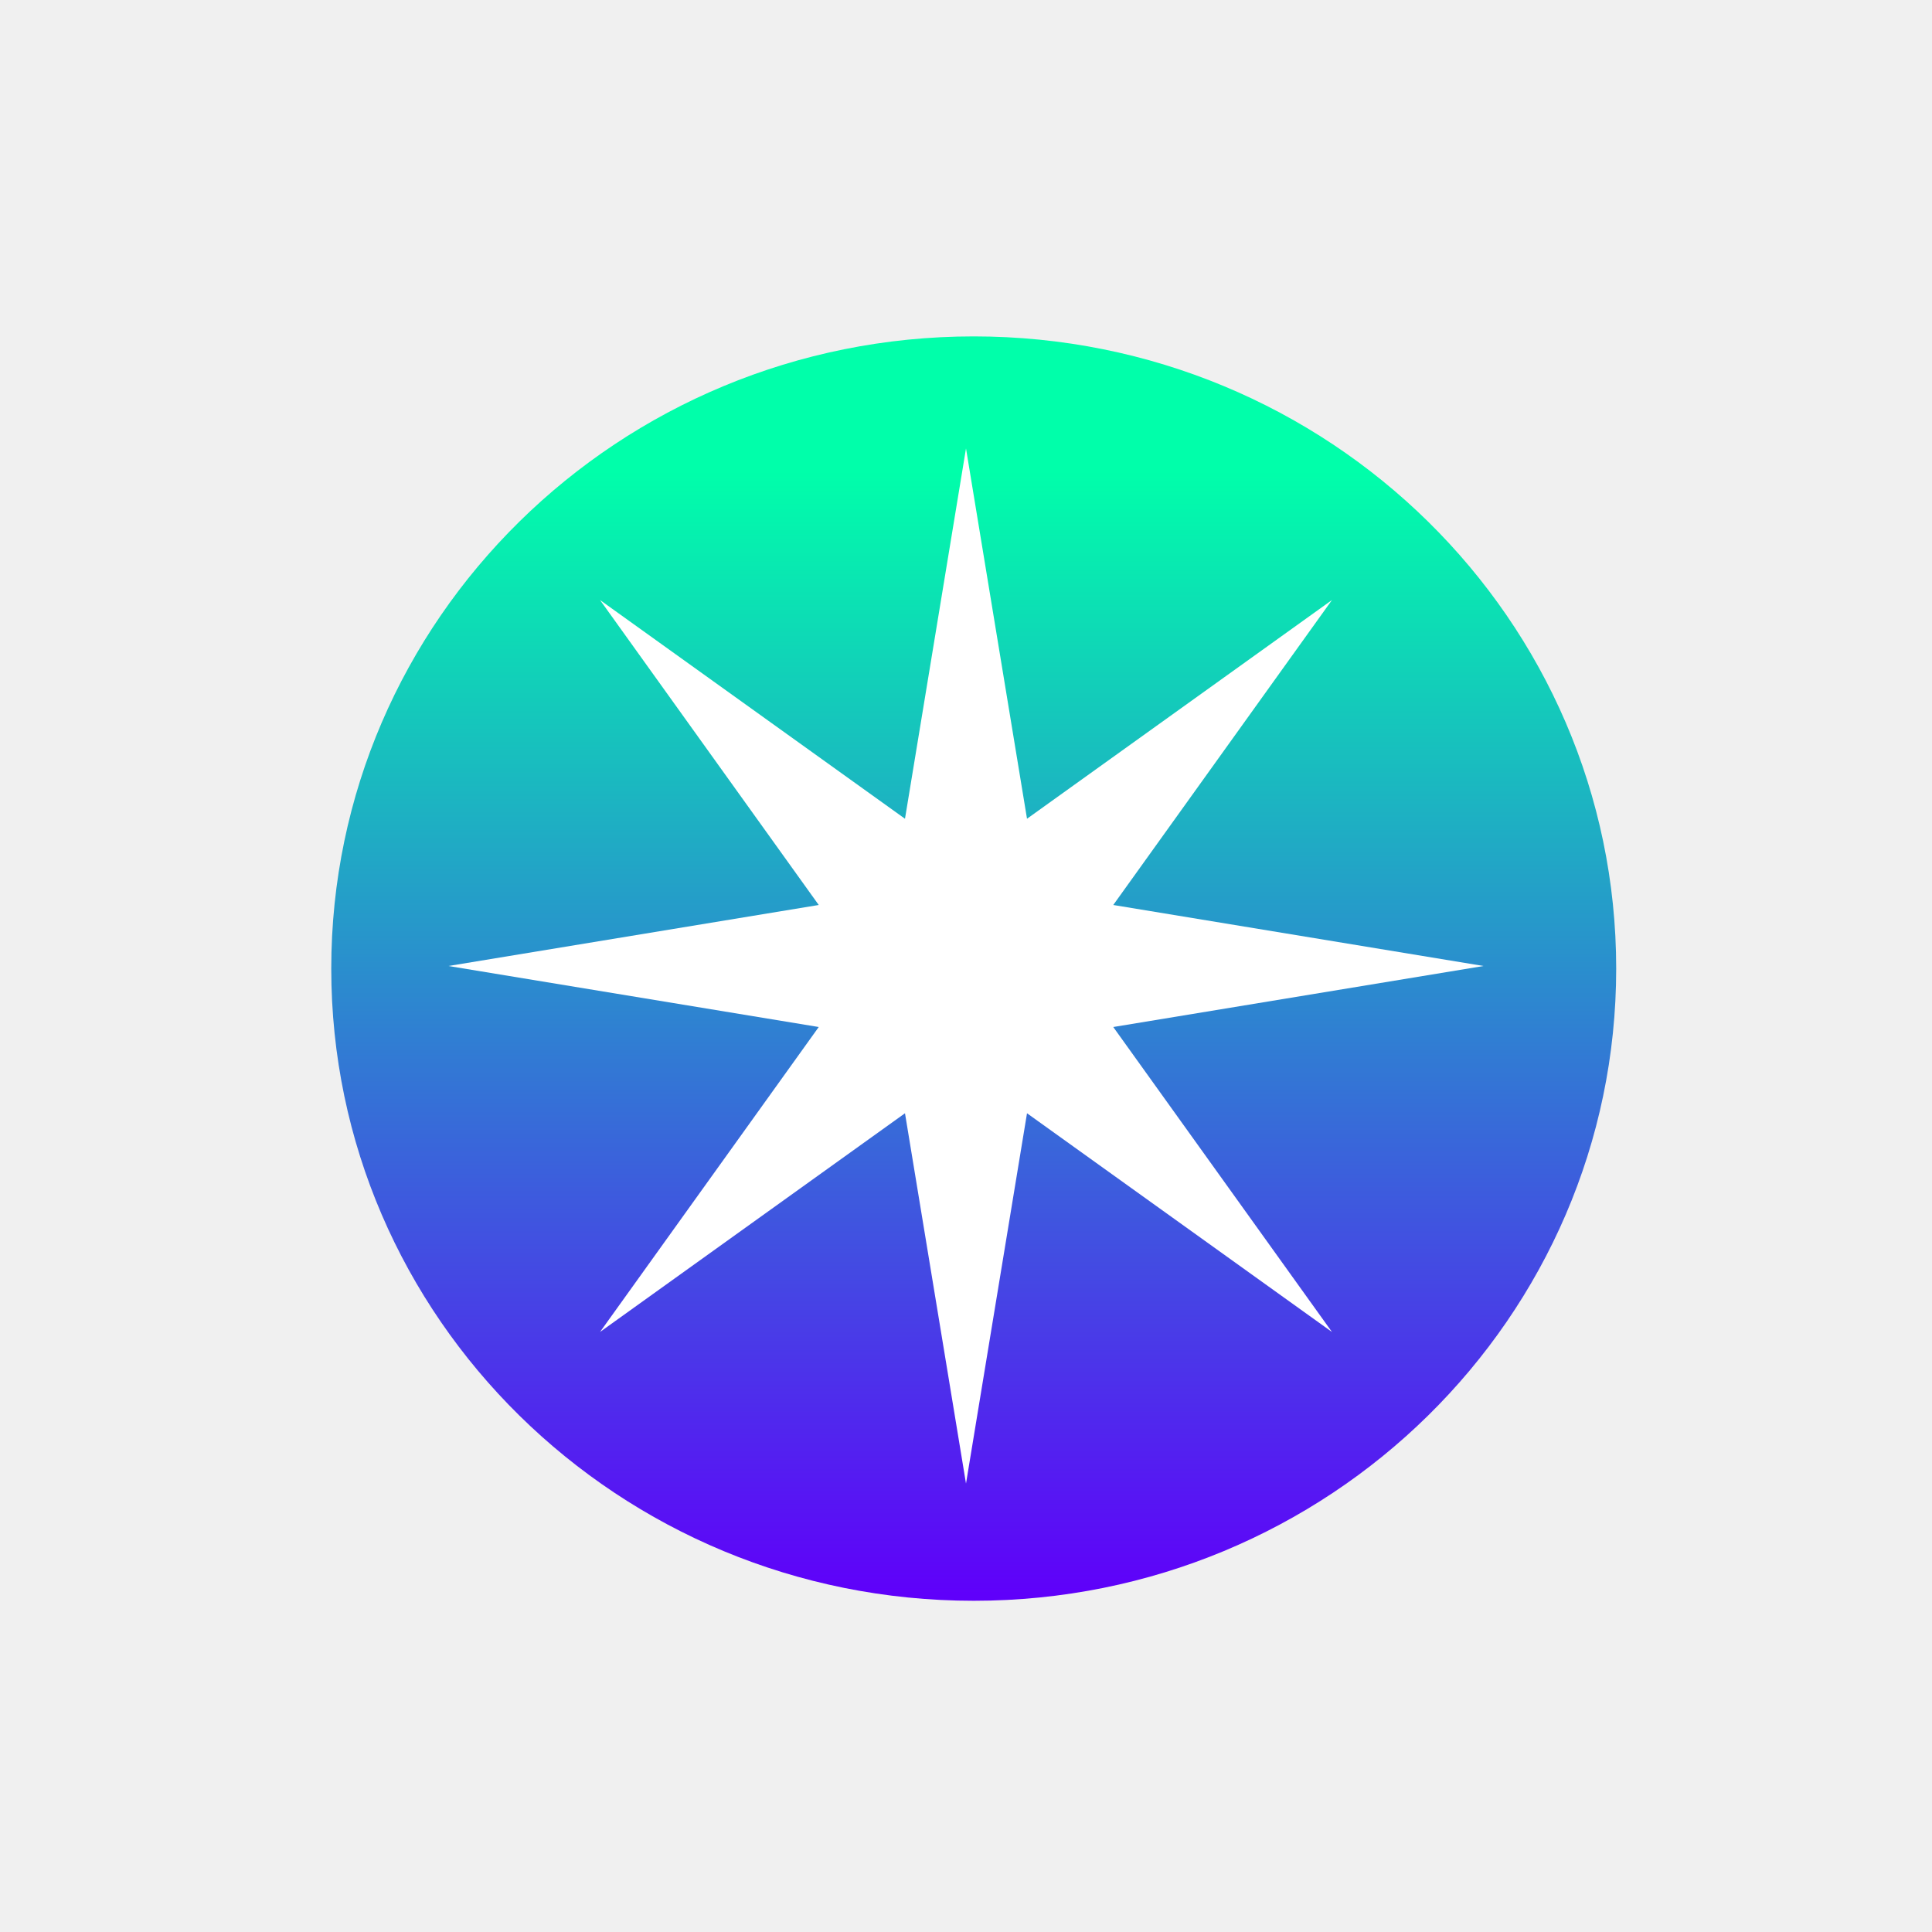
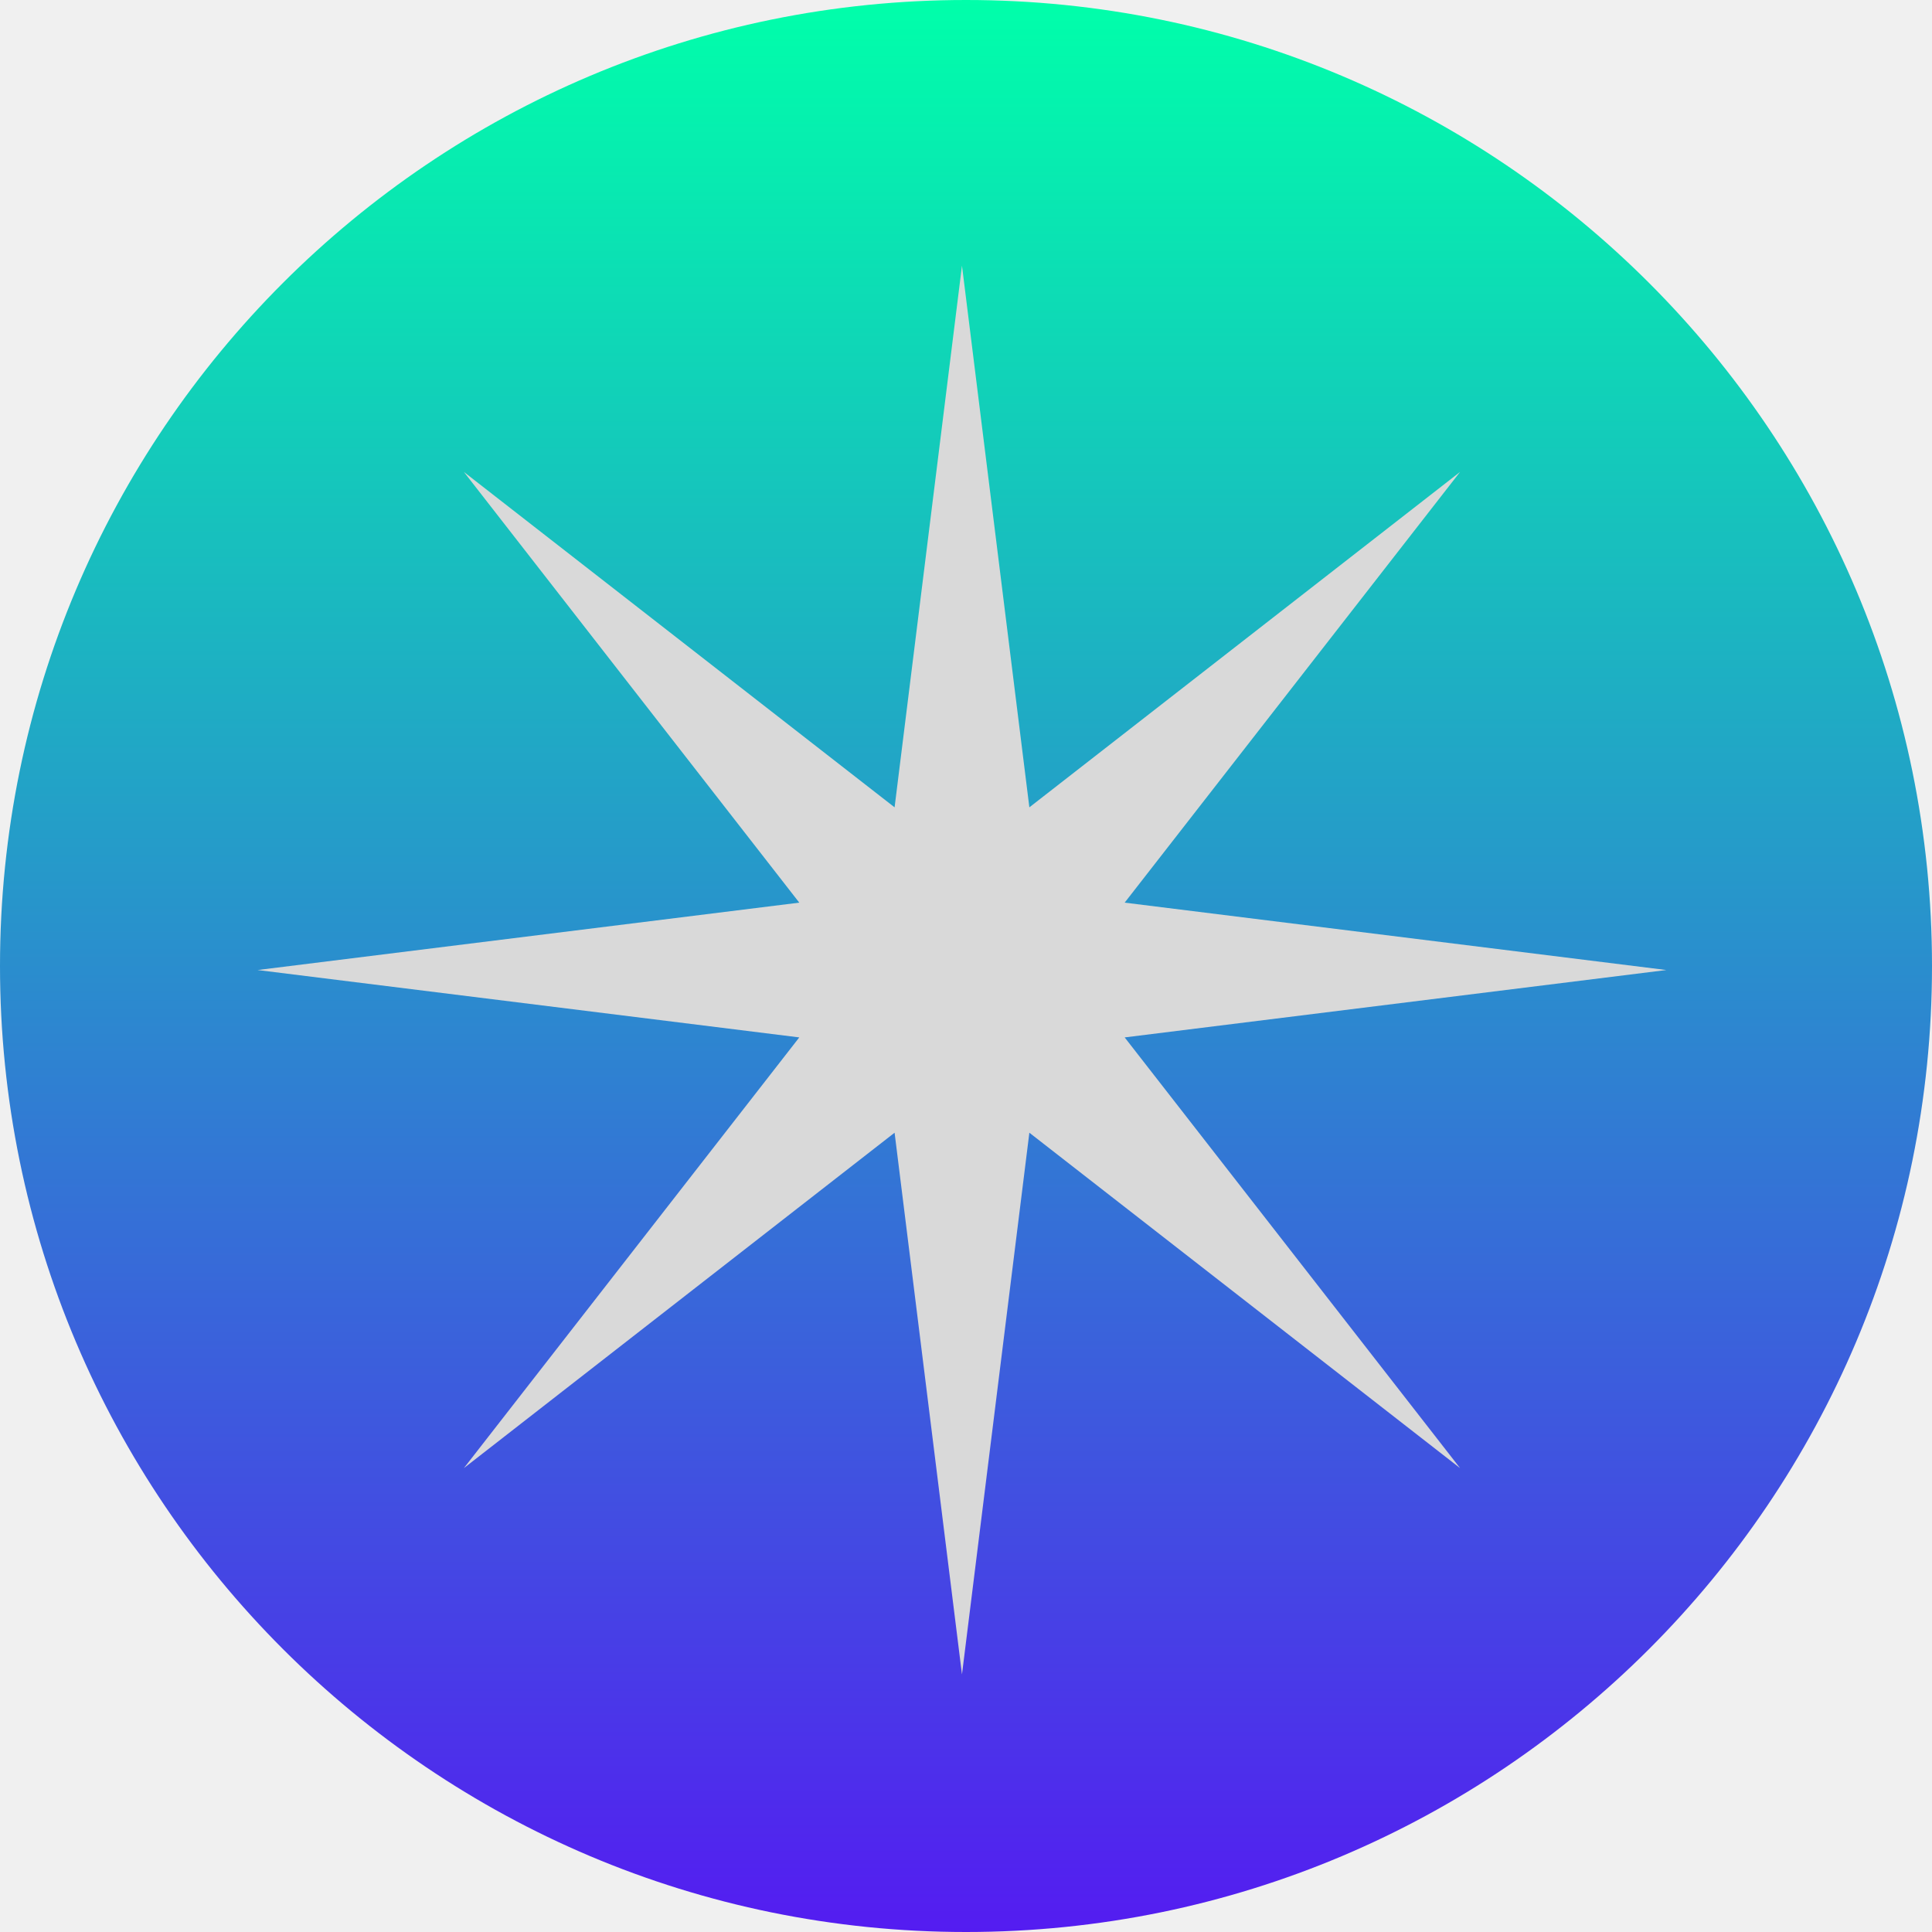
- <svg xmlns="http://www.w3.org/2000/svg" version="1.1" id="Layer_1" x="0px" y="0px" viewBox="0 0 500 500" style="enable-background:new 0 0 500 500;" xml:space="preserve">
-   <defs id="defs18" />
-   <style type="text/css" id="style2">
- 	.st0{fill:url(#SVGID_1_);}
- 	.st1{fill:#FFFFFF;}
- </style>
-   <g id="g11">
-     <linearGradient id="SVGID_1_" gradientUnits="userSpaceOnUse" x1="251.995" y1="412.95" x2="251.995" y2="88.347" gradientTransform="matrix(-1 0 0 -1 503.9905 501.3302)">
-       <stop offset="0.103" style="stop-color:#00FFAA" id="stop4" />
-       <stop offset="0.999" style="stop-color:#5F00FA" id="stop6" />
+ <svg xmlns="http://www.w3.org/2000/svg" width="240" height="240" viewBox="0 0 240 240" fill="none">
+   <g clip-path="url(#clip0_4_595)">
+     <circle cx="120" cy="120" r="120" fill="url(#paint0_linear_4_595)" />
+     <path d="M119.5 33L127.871 100.29L181.372 58.628L139.71 112.129L207 120.5L139.71 128.871L181.372 182.372L127.871 140.71L119.5 208L111.129 140.71L57.628 182.372L99.29 128.871L32 120.5L99.29 112.129L57.628 58.628L111.129 100.29L119.5 33Z" fill="#D9D9D9" />
+   </g>
+   <defs>
+     <linearGradient id="paint0_linear_4_595" x1="120" y1="0" x2="120" y2="240" gradientUnits="userSpaceOnUse">
+       <stop stop-color="#00FFAA" />
+       <stop offset="1" stop-color="#541CF1" />
    </linearGradient>
-     <ellipse class="st0" cx="252" cy="250.67" rx="166.27" ry="163.61" id="ellipse9" />
-   </g>
-   <polygon class="st1" points="288.11,265.79 383.94,250 288.11,234.21 344.71,155.29 265.79,211.89 250,116.06 234.21,211.89   155.29,155.29 211.89,234.21 116.06,250 211.89,265.79 155.29,344.71 234.21,288.11 250,383.94 265.79,288.11 344.71,344.71 " id="polygon13" />
+     <clipPath id="clip0_4_595">
+       <rect width="240" height="240" fill="white" />
+     </clipPath>
+   </defs>
</svg>
